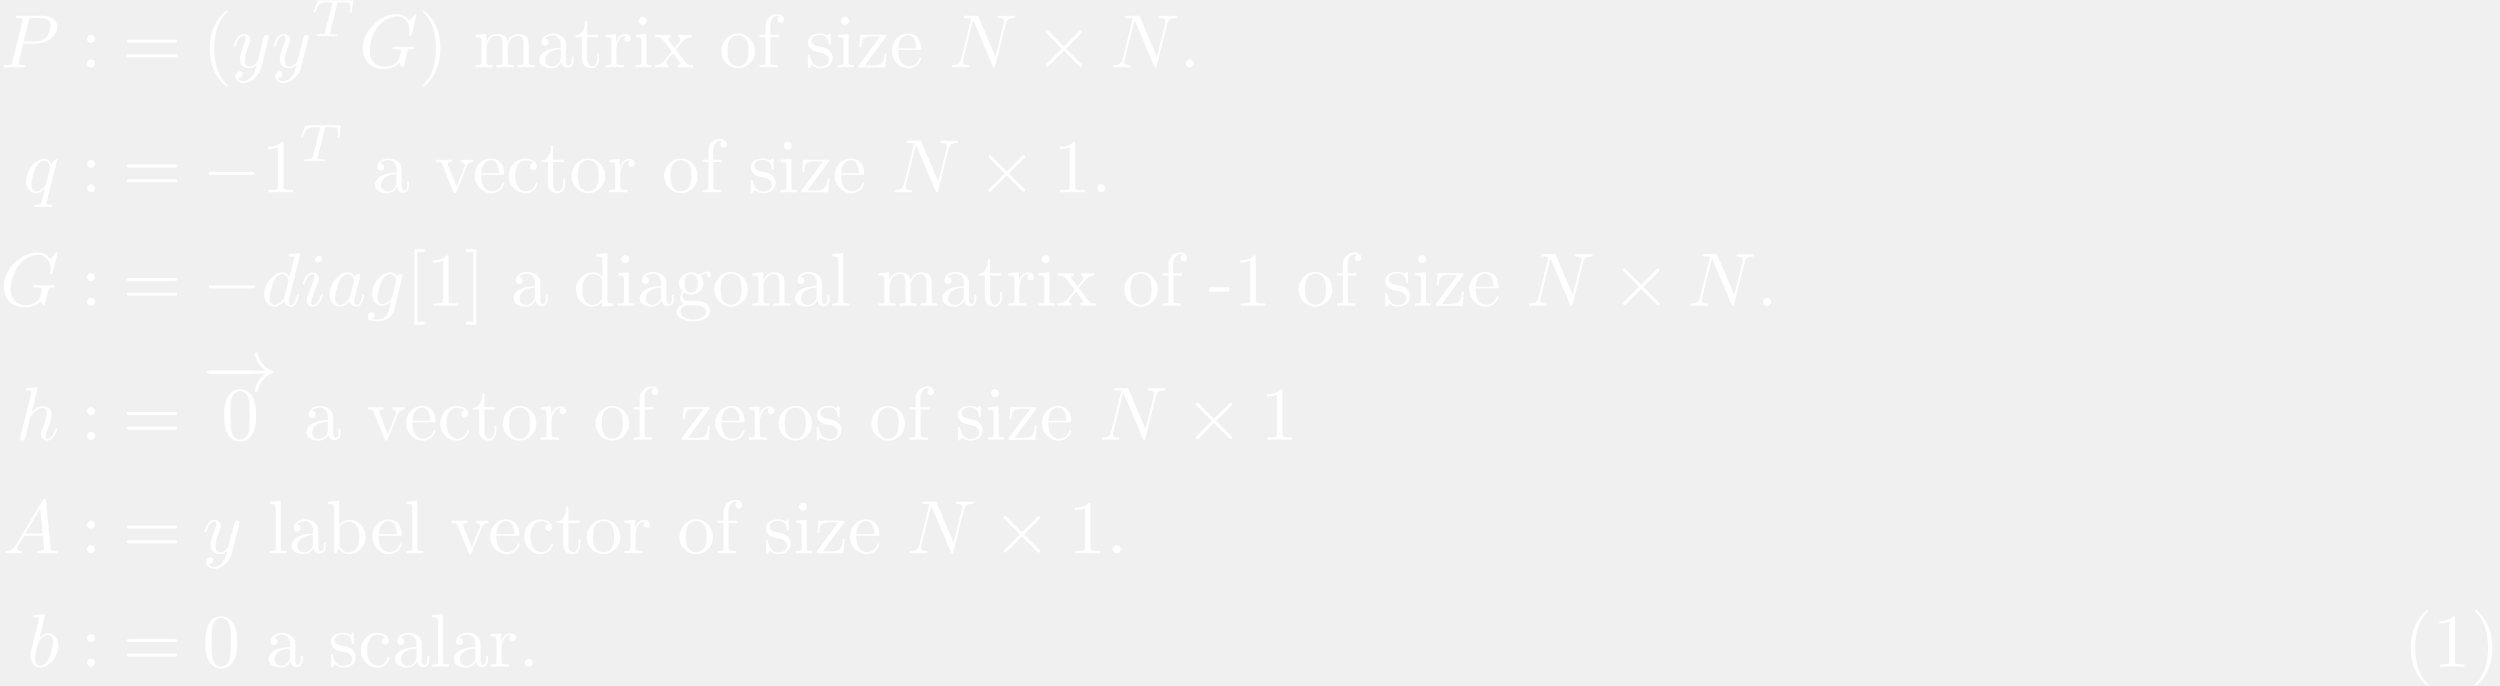
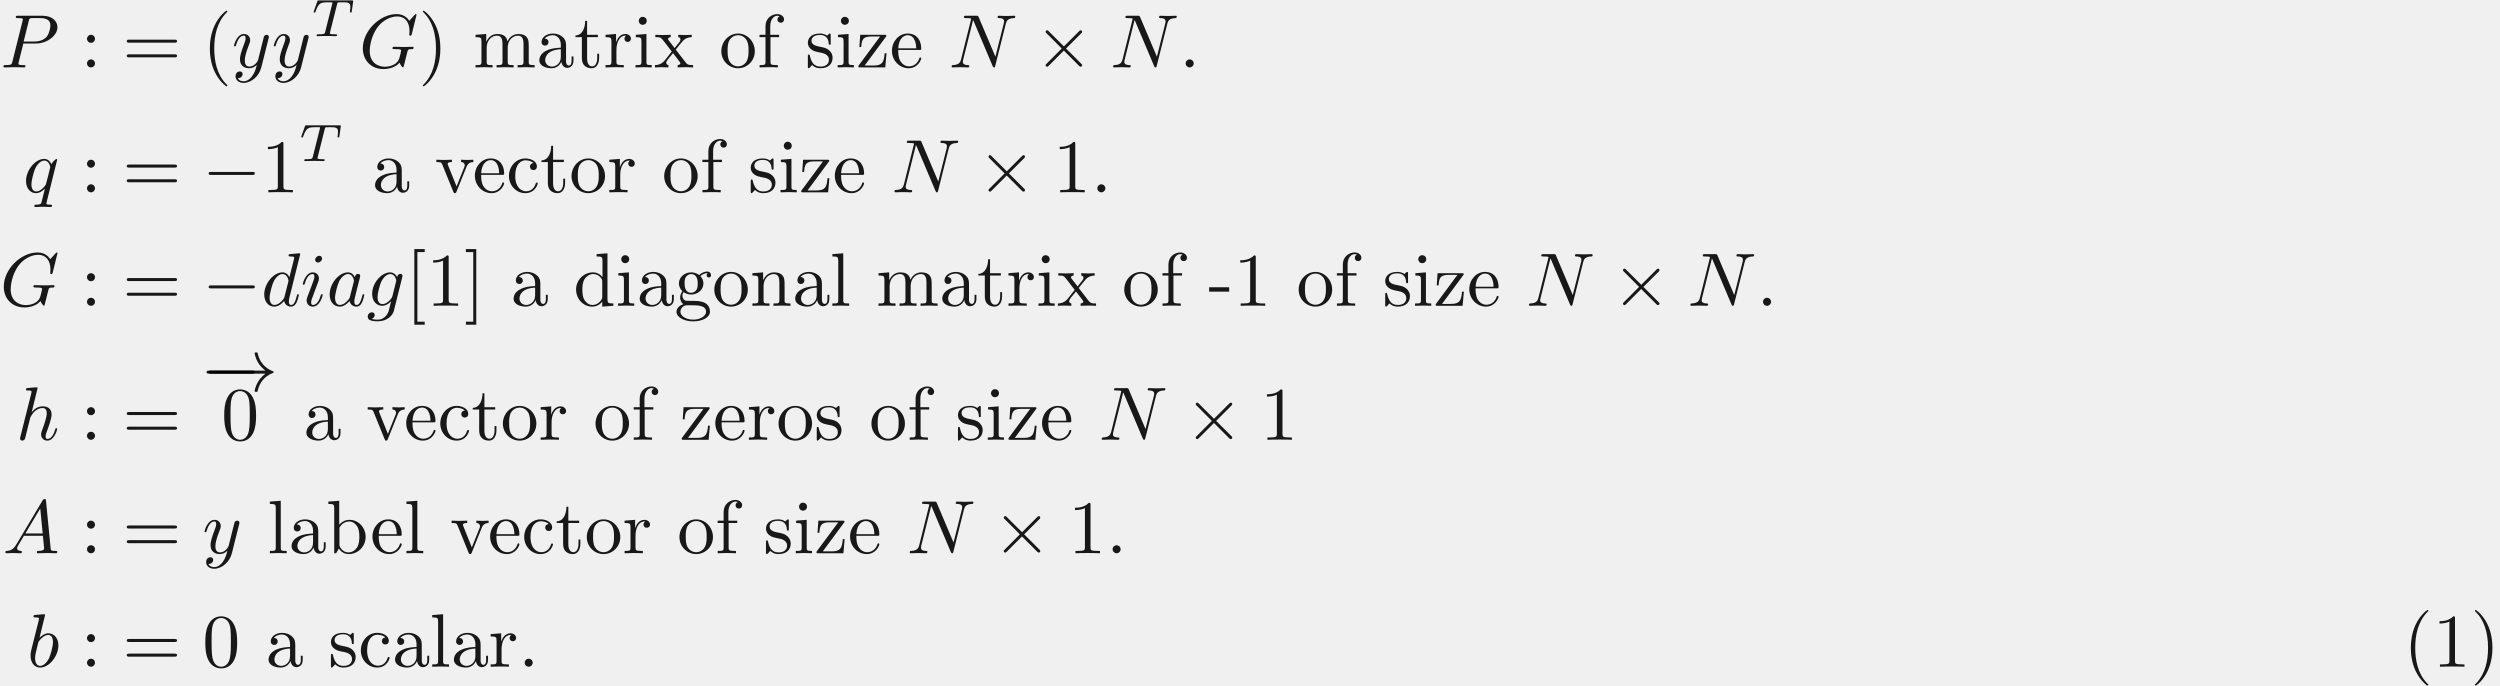
<svg xmlns="http://www.w3.org/2000/svg" xmlns:ns1="http://github.com/leegao/readme2tex/" xmlns:xlink="http://www.w3.org/1999/xlink" height="90.299pt" ns1:offset="0" version="1.1" viewBox="23.152 -48.999 329.256 90.299" width="329.256pt">
  <defs>
    <path d="M3.389 -4.219C3.438 -4.421 3.452 -4.442 3.605 -4.456C3.64 -4.463 3.884 -4.463 4.024 -4.463C4.449 -4.463 4.631 -4.463 4.805 -4.407C5.119 -4.31 5.133 -4.108 5.133 -3.857C5.133 -3.745 5.133 -3.654 5.084 -3.292L5.07 -3.215C5.07 -3.145 5.119 -3.11 5.189 -3.11C5.293 -3.11 5.307 -3.173 5.321 -3.285L5.509 -4.617C5.509 -4.714 5.426 -4.714 5.3 -4.714H1.011C0.837 -4.714 0.823 -4.714 0.774 -4.568L0.335 -3.333C0.328 -3.306 0.3 -3.243 0.3 -3.208C0.3 -3.18 0.314 -3.11 0.418 -3.11C0.509 -3.11 0.523 -3.145 0.565 -3.278C0.969 -4.394 1.2 -4.463 2.26 -4.463H2.552C2.762 -4.463 2.769 -4.456 2.769 -4.394C2.769 -4.387 2.769 -4.352 2.741 -4.247L1.82 -0.579C1.757 -0.321 1.736 -0.251 1.004 -0.251C0.753 -0.251 0.69 -0.251 0.69 -0.098C0.69 -0.077 0.704 0 0.809 0C1.004 0 1.213 -0.021 1.409 -0.021S1.813 -0.028 2.008 -0.028S2.441 -0.028 2.636 -0.021C2.824 -0.014 3.034 0 3.222 0C3.278 0 3.382 0 3.382 -0.153C3.382 -0.251 3.313 -0.251 3.096 -0.251C2.964 -0.251 2.824 -0.258 2.692 -0.265C2.455 -0.286 2.441 -0.314 2.441 -0.398C2.441 -0.446 2.441 -0.46 2.469 -0.558L3.389 -4.219Z" id="g2-84" />
    <path d="M1.913 -0.528C1.913 -0.817 1.674 -1.056 1.385 -1.056S0.857 -0.817 0.857 -0.528S1.096 0 1.385 0S1.913 -0.239 1.913 -0.528Z" id="g1-58" />
    <path d="M1.783 -1.146C1.385 -0.478 0.996 -0.339 0.558 -0.309C0.438 -0.299 0.349 -0.299 0.349 -0.11C0.349 -0.05 0.399 0 0.478 0C0.747 0 1.056 -0.03 1.335 -0.03C1.664 -0.03 2.012 0 2.331 0C2.391 0 2.521 0 2.521 -0.189C2.521 -0.299 2.431 -0.309 2.361 -0.309C2.132 -0.329 1.893 -0.408 1.893 -0.658C1.893 -0.777 1.953 -0.887 2.032 -1.026L2.79 -2.301H5.29C5.31 -2.092 5.45 -0.737 5.45 -0.638C5.45 -0.339 4.932 -0.309 4.732 -0.309C4.593 -0.309 4.493 -0.309 4.493 -0.11C4.493 0 4.613 0 4.633 0C5.041 0 5.469 -0.03 5.878 -0.03C6.127 -0.03 6.755 0 7.004 0C7.064 0 7.183 0 7.183 -0.199C7.183 -0.309 7.083 -0.309 6.954 -0.309C6.336 -0.309 6.336 -0.379 6.306 -0.667L5.699 -6.894C5.679 -7.093 5.679 -7.133 5.509 -7.133C5.35 -7.133 5.31 -7.064 5.25 -6.964L1.783 -1.146ZM2.979 -2.61L4.941 -5.898L5.26 -2.61H2.979Z" id="g1-65" />
    <path d="M7.572 -6.924C7.572 -6.954 7.552 -7.024 7.462 -7.024C7.432 -7.024 7.422 -7.014 7.313 -6.904L6.615 -6.137C6.526 -6.276 6.067 -7.024 4.961 -7.024C2.74 -7.024 0.498 -4.822 0.498 -2.511C0.498 -0.927 1.604 0.219 3.218 0.219C3.656 0.219 4.105 0.13 4.463 -0.02C4.961 -0.219 5.151 -0.428 5.33 -0.628C5.42 -0.379 5.679 -0.01 5.778 -0.01C5.828 -0.01 5.848 -0.04 5.848 -0.05C5.868 -0.07 5.968 -0.448 6.017 -0.658L6.207 -1.425C6.247 -1.594 6.296 -1.763 6.336 -1.933C6.446 -2.381 6.456 -2.401 7.024 -2.411C7.073 -2.411 7.183 -2.421 7.183 -2.61C7.183 -2.68 7.133 -2.72 7.054 -2.72C6.824 -2.72 6.237 -2.69 6.007 -2.69C5.699 -2.69 4.922 -2.72 4.613 -2.72C4.523 -2.72 4.403 -2.72 4.403 -2.521C4.403 -2.411 4.483 -2.411 4.702 -2.411C4.712 -2.411 5.001 -2.411 5.23 -2.391C5.489 -2.361 5.539 -2.331 5.539 -2.202C5.539 -2.112 5.43 -1.664 5.33 -1.295C5.051 -0.199 3.756 -0.09 3.407 -0.09C2.451 -0.09 1.405 -0.658 1.405 -2.182C1.405 -2.491 1.504 -4.134 2.55 -5.43C3.088 -6.107 4.055 -6.715 5.041 -6.715C6.057 -6.715 6.645 -5.948 6.645 -4.792C6.645 -4.394 6.615 -4.384 6.615 -4.284S6.725 -4.184 6.765 -4.184C6.894 -4.184 6.894 -4.204 6.944 -4.384L7.572 -6.924Z" id="g1-71" />
    <path d="M7.532 -5.758C7.631 -6.157 7.811 -6.466 8.608 -6.496C8.658 -6.496 8.777 -6.506 8.777 -6.695C8.777 -6.705 8.777 -6.804 8.648 -6.804C8.319 -6.804 7.97 -6.775 7.641 -6.775C7.303 -6.775 6.954 -6.804 6.625 -6.804C6.565 -6.804 6.446 -6.804 6.446 -6.605C6.446 -6.496 6.545 -6.496 6.625 -6.496C7.193 -6.486 7.303 -6.276 7.303 -6.057C7.303 -6.027 7.283 -5.878 7.273 -5.848L6.157 -1.415L3.955 -6.615C3.875 -6.795 3.866 -6.804 3.636 -6.804H2.301C2.102 -6.804 2.012 -6.804 2.012 -6.605C2.012 -6.496 2.102 -6.496 2.291 -6.496C2.341 -6.496 2.969 -6.496 2.969 -6.406L1.634 -1.056C1.534 -0.658 1.365 -0.339 0.558 -0.309C0.498 -0.309 0.389 -0.299 0.389 -0.11C0.389 -0.04 0.438 0 0.518 0C0.837 0 1.186 -0.03 1.514 -0.03C1.853 -0.03 2.212 0 2.54 0C2.59 0 2.72 0 2.72 -0.199C2.72 -0.299 2.63 -0.309 2.521 -0.309C1.943 -0.329 1.863 -0.548 1.863 -0.747C1.863 -0.817 1.873 -0.867 1.903 -0.976L3.218 -6.237C3.258 -6.177 3.258 -6.157 3.308 -6.057L5.788 -0.189C5.858 -0.02 5.888 0 5.978 0C6.087 0 6.087 -0.03 6.137 -0.209L7.532 -5.758Z" id="g1-78" />
    <path d="M3.019 -3.148H4.712C6.127 -3.148 7.512 -4.184 7.512 -5.3C7.512 -6.067 6.854 -6.804 5.549 -6.804H2.321C2.132 -6.804 2.022 -6.804 2.022 -6.615C2.022 -6.496 2.112 -6.496 2.311 -6.496C2.441 -6.496 2.62 -6.486 2.74 -6.476C2.899 -6.456 2.959 -6.426 2.959 -6.316C2.959 -6.276 2.949 -6.247 2.919 -6.127L1.584 -0.777C1.484 -0.389 1.465 -0.309 0.677 -0.309C0.508 -0.309 0.399 -0.309 0.399 -0.12C0.399 0 0.518 0 0.548 0C0.827 0 1.534 -0.03 1.813 -0.03C2.022 -0.03 2.242 -0.02 2.451 -0.02C2.67 -0.02 2.889 0 3.098 0C3.168 0 3.298 0 3.298 -0.199C3.298 -0.309 3.208 -0.309 3.019 -0.309C2.65 -0.309 2.371 -0.309 2.371 -0.488C2.371 -0.548 2.391 -0.598 2.401 -0.658L3.019 -3.148ZM3.736 -6.117C3.826 -6.466 3.846 -6.496 4.274 -6.496H5.23C6.057 -6.496 6.585 -6.227 6.585 -5.539C6.585 -5.151 6.386 -4.294 5.998 -3.935C5.499 -3.487 4.902 -3.407 4.463 -3.407H3.059L3.736 -6.117Z" id="g1-80" />
    <path d="M3.716 -3.766C3.537 -4.134 3.248 -4.403 2.8 -4.403C1.634 -4.403 0.399 -2.939 0.399 -1.484C0.399 -0.548 0.946 0.11 1.724 0.11C1.923 0.11 2.421 0.07 3.019 -0.638C3.098 -0.219 3.447 0.11 3.925 0.11C4.274 0.11 4.503 -0.12 4.663 -0.438C4.832 -0.797 4.961 -1.405 4.961 -1.425C4.961 -1.524 4.872 -1.524 4.842 -1.524C4.742 -1.524 4.732 -1.484 4.702 -1.345C4.533 -0.697 4.354 -0.11 3.945 -0.11C3.676 -0.11 3.646 -0.369 3.646 -0.568C3.646 -0.787 3.666 -0.867 3.776 -1.305C3.885 -1.724 3.905 -1.823 3.995 -2.202L4.354 -3.597C4.423 -3.875 4.423 -3.895 4.423 -3.935C4.423 -4.105 4.304 -4.204 4.134 -4.204C3.895 -4.204 3.746 -3.985 3.716 -3.766ZM3.068 -1.186C3.019 -1.006 3.019 -0.986 2.869 -0.817C2.431 -0.269 2.022 -0.11 1.743 -0.11C1.245 -0.11 1.106 -0.658 1.106 -1.046C1.106 -1.544 1.425 -2.77 1.654 -3.228C1.963 -3.816 2.411 -4.184 2.809 -4.184C3.457 -4.184 3.597 -3.367 3.597 -3.308S3.577 -3.188 3.567 -3.138L3.068 -1.186Z" id="g1-97" />
    <path d="M2.381 -6.804C2.381 -6.814 2.381 -6.914 2.252 -6.914C2.022 -6.914 1.295 -6.834 1.036 -6.814C0.956 -6.804 0.847 -6.795 0.847 -6.615C0.847 -6.496 0.936 -6.496 1.086 -6.496C1.564 -6.496 1.584 -6.426 1.584 -6.326C1.584 -6.257 1.494 -5.918 1.445 -5.709L0.628 -2.461C0.508 -1.963 0.468 -1.803 0.468 -1.455C0.468 -0.508 0.996 0.11 1.733 0.11C2.909 0.11 4.134 -1.375 4.134 -2.809C4.134 -3.716 3.606 -4.403 2.809 -4.403C2.351 -4.403 1.943 -4.115 1.644 -3.806L2.381 -6.804ZM1.445 -3.039C1.504 -3.258 1.504 -3.278 1.594 -3.387C2.082 -4.035 2.531 -4.184 2.79 -4.184C3.148 -4.184 3.417 -3.885 3.417 -3.248C3.417 -2.66 3.088 -1.514 2.909 -1.136C2.58 -0.468 2.122 -0.11 1.733 -0.11C1.395 -0.11 1.066 -0.379 1.066 -1.116C1.066 -1.305 1.066 -1.494 1.225 -2.122L1.445 -3.039Z" id="g1-98" />
    <path d="M5.141 -6.804C5.141 -6.814 5.141 -6.914 5.011 -6.914C4.862 -6.914 3.915 -6.824 3.746 -6.804C3.666 -6.795 3.606 -6.745 3.606 -6.615C3.606 -6.496 3.696 -6.496 3.846 -6.496C4.324 -6.496 4.344 -6.426 4.344 -6.326L4.314 -6.127L3.716 -3.766C3.537 -4.134 3.248 -4.403 2.8 -4.403C1.634 -4.403 0.399 -2.939 0.399 -1.484C0.399 -0.548 0.946 0.11 1.724 0.11C1.923 0.11 2.421 0.07 3.019 -0.638C3.098 -0.219 3.447 0.11 3.925 0.11C4.274 0.11 4.503 -0.12 4.663 -0.438C4.832 -0.797 4.961 -1.405 4.961 -1.425C4.961 -1.524 4.872 -1.524 4.842 -1.524C4.742 -1.524 4.732 -1.484 4.702 -1.345C4.533 -0.697 4.354 -0.11 3.945 -0.11C3.676 -0.11 3.646 -0.369 3.646 -0.568C3.646 -0.807 3.666 -0.877 3.706 -1.046L5.141 -6.804ZM3.068 -1.186C3.019 -1.006 3.019 -0.986 2.869 -0.817C2.431 -0.269 2.022 -0.11 1.743 -0.11C1.245 -0.11 1.106 -0.658 1.106 -1.046C1.106 -1.544 1.425 -2.77 1.654 -3.228C1.963 -3.816 2.411 -4.184 2.809 -4.184C3.457 -4.184 3.597 -3.367 3.597 -3.308S3.577 -3.188 3.567 -3.138L3.068 -1.186Z" id="g1-100" />
    <path d="M4.692 -3.756C4.702 -3.816 4.722 -3.866 4.722 -3.935C4.722 -4.105 4.603 -4.204 4.433 -4.204C4.334 -4.204 4.065 -4.134 4.025 -3.776C3.846 -4.144 3.497 -4.403 3.098 -4.403C1.963 -4.403 0.727 -3.009 0.727 -1.574C0.727 -0.588 1.335 0 2.052 0C2.64 0 3.108 -0.468 3.208 -0.578L3.218 -0.568C3.009 0.319 2.889 0.727 2.889 0.747C2.849 0.837 2.511 1.823 1.455 1.823C1.265 1.823 0.936 1.813 0.658 1.724C0.956 1.634 1.066 1.375 1.066 1.205C1.066 1.046 0.956 0.857 0.687 0.857C0.468 0.857 0.149 1.036 0.149 1.435C0.149 1.843 0.518 2.042 1.474 2.042C2.72 2.042 3.437 1.265 3.587 0.667L4.692 -3.756ZM3.397 -1.275C3.337 -1.016 3.108 -0.767 2.889 -0.578C2.68 -0.399 2.371 -0.219 2.082 -0.219C1.584 -0.219 1.435 -0.737 1.435 -1.136C1.435 -1.614 1.724 -2.79 1.993 -3.298C2.262 -3.786 2.69 -4.184 3.108 -4.184C3.766 -4.184 3.905 -3.377 3.905 -3.328S3.885 -3.218 3.875 -3.178L3.397 -1.275Z" id="g1-103" />
    <path d="M2.859 -6.804C2.859 -6.814 2.859 -6.914 2.73 -6.914C2.501 -6.914 1.773 -6.834 1.514 -6.814C1.435 -6.804 1.325 -6.795 1.325 -6.615C1.325 -6.496 1.415 -6.496 1.564 -6.496C2.042 -6.496 2.062 -6.426 2.062 -6.326L2.032 -6.127L0.588 -0.389C0.548 -0.249 0.548 -0.229 0.548 -0.169C0.548 0.06 0.747 0.11 0.837 0.11C0.996 0.11 1.156 -0.01 1.205 -0.149L1.395 -0.907L1.614 -1.803C1.674 -2.022 1.733 -2.242 1.783 -2.471C1.803 -2.531 1.883 -2.859 1.893 -2.919C1.923 -3.009 2.232 -3.567 2.57 -3.836C2.79 -3.995 3.098 -4.184 3.527 -4.184S4.065 -3.846 4.065 -3.487C4.065 -2.949 3.686 -1.863 3.447 -1.255C3.367 -1.026 3.318 -0.907 3.318 -0.707C3.318 -0.239 3.666 0.11 4.134 0.11C5.071 0.11 5.44 -1.345 5.44 -1.425C5.44 -1.524 5.35 -1.524 5.32 -1.524C5.22 -1.524 5.22 -1.494 5.171 -1.345C5.021 -0.817 4.702 -0.11 4.154 -0.11C3.985 -0.11 3.915 -0.209 3.915 -0.438C3.915 -0.687 4.005 -0.927 4.095 -1.146C4.254 -1.574 4.702 -2.76 4.702 -3.337C4.702 -3.985 4.304 -4.403 3.557 -4.403C2.929 -4.403 2.451 -4.095 2.082 -3.636L2.859 -6.804Z" id="g1-104" />
    <path d="M2.829 -6.227C2.829 -6.426 2.69 -6.585 2.461 -6.585C2.192 -6.585 1.923 -6.326 1.923 -6.057C1.923 -5.868 2.062 -5.699 2.301 -5.699C2.531 -5.699 2.829 -5.928 2.829 -6.227ZM2.072 -2.481C2.192 -2.77 2.192 -2.79 2.291 -3.059C2.371 -3.258 2.421 -3.397 2.421 -3.587C2.421 -4.035 2.102 -4.403 1.604 -4.403C0.667 -4.403 0.289 -2.959 0.289 -2.869C0.289 -2.77 0.389 -2.77 0.408 -2.77C0.508 -2.77 0.518 -2.79 0.568 -2.949C0.837 -3.885 1.235 -4.184 1.574 -4.184C1.654 -4.184 1.823 -4.184 1.823 -3.866C1.823 -3.656 1.753 -3.447 1.714 -3.347C1.634 -3.088 1.186 -1.933 1.026 -1.504C0.927 -1.245 0.797 -0.917 0.797 -0.707C0.797 -0.239 1.136 0.11 1.614 0.11C2.55 0.11 2.919 -1.335 2.919 -1.425C2.919 -1.524 2.829 -1.524 2.8 -1.524C2.7 -1.524 2.7 -1.494 2.65 -1.345C2.471 -0.717 2.142 -0.11 1.634 -0.11C1.465 -0.11 1.395 -0.209 1.395 -0.438C1.395 -0.687 1.455 -0.827 1.684 -1.435L2.072 -2.481Z" id="g1-105" />
    <path d="M4.503 -4.294C4.503 -4.334 4.473 -4.394 4.403 -4.394C4.294 -4.394 3.895 -3.995 3.726 -3.706C3.507 -4.244 3.118 -4.403 2.8 -4.403C1.624 -4.403 0.399 -2.929 0.399 -1.484C0.399 -0.508 0.986 0.11 1.714 0.11C2.142 0.11 2.531 -0.13 2.889 -0.488C2.8 -0.139 2.471 1.205 2.441 1.295C2.361 1.574 2.281 1.614 1.724 1.624C1.594 1.624 1.494 1.624 1.494 1.823C1.494 1.833 1.494 1.933 1.624 1.933C1.943 1.933 2.291 1.903 2.62 1.903C2.959 1.903 3.318 1.933 3.646 1.933C3.696 1.933 3.826 1.933 3.826 1.733C3.826 1.624 3.726 1.624 3.567 1.624C3.088 1.624 3.088 1.554 3.088 1.465C3.088 1.395 3.108 1.335 3.128 1.245L4.503 -4.294ZM1.743 -0.11C1.146 -0.11 1.106 -0.877 1.106 -1.046C1.106 -1.524 1.395 -2.61 1.564 -3.029C1.873 -3.766 2.391 -4.184 2.8 -4.184C3.447 -4.184 3.587 -3.377 3.587 -3.308C3.587 -3.248 3.039 -1.066 3.009 -1.026C2.859 -0.747 2.301 -0.11 1.743 -0.11Z" id="g1-113" />
    <path d="M4.842 -3.796C4.882 -3.935 4.882 -3.955 4.882 -4.025C4.882 -4.204 4.742 -4.294 4.593 -4.294C4.493 -4.294 4.334 -4.234 4.244 -4.085C4.224 -4.035 4.144 -3.726 4.105 -3.547C4.035 -3.288 3.965 -3.019 3.905 -2.75L3.457 -0.956C3.417 -0.807 2.989 -0.11 2.331 -0.11C1.823 -0.11 1.714 -0.548 1.714 -0.917C1.714 -1.375 1.883 -1.993 2.222 -2.869C2.381 -3.278 2.421 -3.387 2.421 -3.587C2.421 -4.035 2.102 -4.403 1.604 -4.403C0.658 -4.403 0.289 -2.959 0.289 -2.869C0.289 -2.77 0.389 -2.77 0.408 -2.77C0.508 -2.77 0.518 -2.79 0.568 -2.949C0.837 -3.885 1.235 -4.184 1.574 -4.184C1.654 -4.184 1.823 -4.184 1.823 -3.866C1.823 -3.616 1.724 -3.357 1.654 -3.168C1.255 -2.112 1.076 -1.544 1.076 -1.076C1.076 -0.189 1.704 0.11 2.291 0.11C2.68 0.11 3.019 -0.06 3.298 -0.339C3.168 0.179 3.049 0.667 2.65 1.196C2.391 1.534 2.012 1.823 1.554 1.823C1.415 1.823 0.966 1.793 0.797 1.405C0.956 1.405 1.086 1.405 1.225 1.285C1.325 1.196 1.425 1.066 1.425 0.877C1.425 0.568 1.156 0.528 1.056 0.528C0.827 0.528 0.498 0.687 0.498 1.176C0.498 1.674 0.936 2.042 1.554 2.042C2.58 2.042 3.606 1.136 3.885 0.01L4.842 -3.796Z" id="g1-121" />
    <path d="M3.298 2.391C3.298 2.361 3.298 2.341 3.128 2.172C1.883 0.917 1.564 -0.966 1.564 -2.491C1.564 -4.224 1.943 -5.958 3.168 -7.203C3.298 -7.323 3.298 -7.342 3.298 -7.372C3.298 -7.442 3.258 -7.472 3.198 -7.472C3.098 -7.472 2.202 -6.795 1.614 -5.529C1.106 -4.433 0.986 -3.328 0.986 -2.491C0.986 -1.714 1.096 -0.508 1.644 0.618C2.242 1.843 3.098 2.491 3.198 2.491C3.258 2.491 3.298 2.461 3.298 2.391Z" id="g3-40" />
    <path d="M2.879 -2.491C2.879 -3.268 2.77 -4.473 2.222 -5.599C1.624 -6.824 0.767 -7.472 0.667 -7.472C0.608 -7.472 0.568 -7.432 0.568 -7.372C0.568 -7.342 0.568 -7.323 0.757 -7.143C1.733 -6.157 2.301 -4.573 2.301 -2.491C2.301 -0.787 1.933 0.966 0.697 2.222C0.568 2.341 0.568 2.361 0.568 2.391C0.568 2.451 0.608 2.491 0.667 2.491C0.767 2.491 1.664 1.813 2.252 0.548C2.76 -0.548 2.879 -1.654 2.879 -2.491Z" id="g3-41" />
    <path d="M2.75 -1.863V-2.441H0.11V-1.863H2.75Z" id="g3-45" />
    <path d="M1.913 -0.528C1.913 -0.817 1.674 -1.056 1.385 -1.056S0.857 -0.817 0.857 -0.528S1.096 0 1.385 0S1.913 -0.239 1.913 -0.528Z" id="g3-46" />
    <path d="M4.583 -3.188C4.583 -3.985 4.533 -4.782 4.184 -5.519C3.726 -6.476 2.909 -6.635 2.491 -6.635C1.893 -6.635 1.166 -6.376 0.757 -5.45C0.438 -4.762 0.389 -3.985 0.389 -3.188C0.389 -2.441 0.428 -1.544 0.837 -0.787C1.265 0.02 1.993 0.219 2.481 0.219C3.019 0.219 3.776 0.01 4.214 -0.936C4.533 -1.624 4.583 -2.401 4.583 -3.188ZM2.481 0C2.092 0 1.504 -0.249 1.325 -1.205C1.215 -1.803 1.215 -2.72 1.215 -3.308C1.215 -3.945 1.215 -4.603 1.295 -5.141C1.484 -6.326 2.232 -6.416 2.481 -6.416C2.809 -6.416 3.467 -6.237 3.656 -5.25C3.756 -4.692 3.756 -3.935 3.756 -3.308C3.756 -2.56 3.756 -1.883 3.646 -1.245C3.497 -0.299 2.929 0 2.481 0Z" id="g3-48" />
    <path d="M2.929 -6.376C2.929 -6.615 2.929 -6.635 2.7 -6.635C2.082 -5.998 1.205 -5.998 0.887 -5.998V-5.689C1.086 -5.689 1.674 -5.689 2.192 -5.948V-0.787C2.192 -0.428 2.162 -0.309 1.265 -0.309H0.946V0C1.295 -0.03 2.162 -0.03 2.56 -0.03S3.826 -0.03 4.174 0V-0.309H3.856C2.959 -0.309 2.929 -0.418 2.929 -0.787V-6.376Z" id="g3-49" />
    <path d="M1.913 -3.766C1.913 -4.055 1.674 -4.294 1.385 -4.294S0.857 -4.055 0.857 -3.766S1.096 -3.238 1.385 -3.238S1.913 -3.477 1.913 -3.766ZM1.913 -0.528C1.913 -0.817 1.674 -1.056 1.385 -1.056S0.857 -0.817 0.857 -0.528S1.096 0 1.385 0S1.913 -0.239 1.913 -0.528Z" id="g3-58" />
    <path d="M6.844 -3.258C6.994 -3.258 7.183 -3.258 7.183 -3.457S6.994 -3.656 6.854 -3.656H0.887C0.747 -3.656 0.558 -3.656 0.558 -3.457S0.747 -3.258 0.897 -3.258H6.844ZM6.854 -1.325C6.994 -1.325 7.183 -1.325 7.183 -1.524S6.994 -1.724 6.844 -1.724H0.897C0.747 -1.724 0.558 -1.724 0.558 -1.524S0.747 -1.325 0.887 -1.325H6.854Z" id="g3-61" />
    <path d="M2.54 2.491V2.092H1.574V-7.073H2.54V-7.472H1.176V2.491H2.54Z" id="g3-91" />
    <path d="M1.584 -7.472H0.219V-7.073H1.186V2.092H0.219V2.491H1.584V-7.472Z" id="g3-93" />
    <path d="M3.318 -0.757C3.357 -0.359 3.626 0.06 4.095 0.06C4.304 0.06 4.912 -0.08 4.912 -0.887V-1.445H4.663V-0.887C4.663 -0.309 4.413 -0.249 4.304 -0.249C3.975 -0.249 3.935 -0.697 3.935 -0.747V-2.74C3.935 -3.158 3.935 -3.547 3.577 -3.915C3.188 -4.304 2.69 -4.463 2.212 -4.463C1.395 -4.463 0.707 -3.995 0.707 -3.337C0.707 -3.039 0.907 -2.869 1.166 -2.869C1.445 -2.869 1.624 -3.068 1.624 -3.328C1.624 -3.447 1.574 -3.776 1.116 -3.786C1.385 -4.134 1.873 -4.244 2.192 -4.244C2.68 -4.244 3.248 -3.856 3.248 -2.969V-2.6C2.74 -2.57 2.042 -2.54 1.415 -2.242C0.667 -1.903 0.418 -1.385 0.418 -0.946C0.418 -0.139 1.385 0.11 2.012 0.11C2.67 0.11 3.128 -0.289 3.318 -0.757ZM3.248 -2.391V-1.395C3.248 -0.448 2.531 -0.11 2.082 -0.11C1.594 -0.11 1.186 -0.458 1.186 -0.956C1.186 -1.504 1.604 -2.331 3.248 -2.391Z" id="g3-97" />
    <path d="M1.714 -3.756V-6.914L0.279 -6.804V-6.496C0.976 -6.496 1.056 -6.426 1.056 -5.938V0H1.305C1.315 -0.01 1.395 -0.149 1.664 -0.618C1.813 -0.389 2.232 0.11 2.969 0.11C4.154 0.11 5.191 -0.867 5.191 -2.152C5.191 -3.417 4.214 -4.403 3.078 -4.403C2.301 -4.403 1.873 -3.935 1.714 -3.756ZM1.743 -1.136V-3.188C1.743 -3.377 1.743 -3.387 1.853 -3.547C2.242 -4.105 2.79 -4.184 3.029 -4.184C3.477 -4.184 3.836 -3.925 4.075 -3.547C4.334 -3.138 4.364 -2.57 4.364 -2.162C4.364 -1.793 4.344 -1.196 4.055 -0.747C3.846 -0.438 3.467 -0.11 2.929 -0.11C2.481 -0.11 2.122 -0.349 1.883 -0.717C1.743 -0.927 1.743 -0.956 1.743 -1.136Z" id="g3-98" />
    <path d="M1.166 -2.172C1.166 -3.796 1.983 -4.214 2.511 -4.214C2.6 -4.214 3.228 -4.204 3.577 -3.846C3.168 -3.816 3.108 -3.517 3.108 -3.387C3.108 -3.128 3.288 -2.929 3.567 -2.929C3.826 -2.929 4.025 -3.098 4.025 -3.397C4.025 -4.075 3.268 -4.463 2.501 -4.463C1.255 -4.463 0.339 -3.387 0.339 -2.152C0.339 -0.877 1.325 0.11 2.481 0.11C3.816 0.11 4.134 -1.086 4.134 -1.186S4.035 -1.285 4.005 -1.285C3.915 -1.285 3.895 -1.245 3.875 -1.186C3.587 -0.259 2.939 -0.139 2.57 -0.139C2.042 -0.139 1.166 -0.568 1.166 -2.172Z" id="g3-99" />
    <path d="M3.786 -0.548V0.11L5.25 0V-0.309C4.553 -0.309 4.473 -0.379 4.473 -0.867V-6.914L3.039 -6.804V-6.496C3.736 -6.496 3.816 -6.426 3.816 -5.938V-3.786C3.527 -4.144 3.098 -4.403 2.56 -4.403C1.385 -4.403 0.339 -3.427 0.339 -2.142C0.339 -0.877 1.315 0.11 2.451 0.11C3.088 0.11 3.537 -0.229 3.786 -0.548ZM3.786 -3.218V-1.176C3.786 -0.996 3.786 -0.976 3.676 -0.807C3.377 -0.329 2.929 -0.11 2.501 -0.11C2.052 -0.11 1.694 -0.369 1.455 -0.747C1.196 -1.156 1.166 -1.724 1.166 -2.132C1.166 -2.501 1.186 -3.098 1.474 -3.547C1.684 -3.856 2.062 -4.184 2.6 -4.184C2.949 -4.184 3.367 -4.035 3.676 -3.587C3.786 -3.417 3.786 -3.397 3.786 -3.218Z" id="g3-100" />
    <path d="M1.116 -2.511C1.176 -3.995 2.012 -4.244 2.351 -4.244C3.377 -4.244 3.477 -2.899 3.477 -2.511H1.116ZM1.106 -2.301H3.885C4.105 -2.301 4.134 -2.301 4.134 -2.511C4.134 -3.497 3.597 -4.463 2.351 -4.463C1.196 -4.463 0.279 -3.437 0.279 -2.192C0.279 -0.857 1.325 0.11 2.471 0.11C3.686 0.11 4.134 -0.996 4.134 -1.186C4.134 -1.285 4.055 -1.305 4.005 -1.305C3.915 -1.305 3.895 -1.245 3.875 -1.166C3.527 -0.139 2.63 -0.139 2.531 -0.139C2.032 -0.139 1.634 -0.438 1.405 -0.807C1.106 -1.285 1.106 -1.943 1.106 -2.301Z" id="g3-101" />
    <path d="M1.743 -4.294V-5.45C1.743 -6.326 2.222 -6.804 2.66 -6.804C2.69 -6.804 2.839 -6.804 2.989 -6.735C2.869 -6.695 2.69 -6.565 2.69 -6.316C2.69 -6.087 2.849 -5.888 3.118 -5.888C3.407 -5.888 3.557 -6.087 3.557 -6.326C3.557 -6.695 3.188 -7.024 2.66 -7.024C1.963 -7.024 1.116 -6.496 1.116 -5.44V-4.294H0.329V-3.985H1.116V-0.757C1.116 -0.309 1.006 -0.309 0.339 -0.309V0C0.727 -0.01 1.196 -0.03 1.474 -0.03C1.873 -0.03 2.341 -0.03 2.74 0V-0.309H2.531C1.793 -0.309 1.773 -0.418 1.773 -0.777V-3.985H2.909V-4.294H1.743Z" id="g3-102" />
    <path d="M2.212 -1.714C1.345 -1.714 1.345 -2.71 1.345 -2.939C1.345 -3.208 1.355 -3.527 1.504 -3.776C1.584 -3.895 1.813 -4.174 2.212 -4.174C3.078 -4.174 3.078 -3.178 3.078 -2.949C3.078 -2.68 3.068 -2.361 2.919 -2.112C2.839 -1.993 2.61 -1.714 2.212 -1.714ZM1.056 -1.325C1.056 -1.365 1.056 -1.594 1.225 -1.793C1.614 -1.514 2.022 -1.484 2.212 -1.484C3.138 -1.484 3.826 -2.172 3.826 -2.939C3.826 -3.308 3.666 -3.676 3.417 -3.905C3.776 -4.244 4.134 -4.294 4.314 -4.294C4.334 -4.294 4.384 -4.294 4.413 -4.284C4.304 -4.244 4.254 -4.134 4.254 -4.015C4.254 -3.846 4.384 -3.726 4.543 -3.726C4.643 -3.726 4.832 -3.796 4.832 -4.025C4.832 -4.194 4.712 -4.513 4.324 -4.513C4.125 -4.513 3.686 -4.453 3.268 -4.045C2.849 -4.374 2.431 -4.403 2.212 -4.403C1.285 -4.403 0.598 -3.716 0.598 -2.949C0.598 -2.511 0.817 -2.132 1.066 -1.923C0.936 -1.773 0.757 -1.445 0.757 -1.096C0.757 -0.787 0.887 -0.408 1.196 -0.209C0.598 -0.04 0.279 0.389 0.279 0.787C0.279 1.504 1.265 2.052 2.481 2.052C3.656 2.052 4.692 1.544 4.692 0.767C4.692 0.418 4.553 -0.09 4.045 -0.369C3.517 -0.648 2.939 -0.648 2.331 -0.648C2.082 -0.648 1.654 -0.648 1.584 -0.658C1.265 -0.697 1.056 -1.006 1.056 -1.325ZM2.491 1.823C1.484 1.823 0.797 1.315 0.797 0.787C0.797 0.329 1.176 -0.04 1.614 -0.07H2.202C3.059 -0.07 4.174 -0.07 4.174 0.787C4.174 1.325 3.467 1.823 2.491 1.823Z" id="g3-103" />
    <path d="M1.763 -4.403L0.369 -4.294V-3.985C1.016 -3.985 1.106 -3.925 1.106 -3.437V-0.757C1.106 -0.309 0.996 -0.309 0.329 -0.309V0C0.648 -0.01 1.186 -0.03 1.425 -0.03C1.773 -0.03 2.122 -0.01 2.461 0V-0.309C1.803 -0.309 1.763 -0.359 1.763 -0.747V-4.403ZM1.803 -6.137C1.803 -6.456 1.554 -6.665 1.275 -6.665C0.966 -6.665 0.747 -6.396 0.747 -6.137C0.747 -5.868 0.966 -5.609 1.275 -5.609C1.554 -5.609 1.803 -5.818 1.803 -6.137Z" id="g3-105" />
    <path d="M1.763 -6.914L0.329 -6.804V-6.496C1.026 -6.496 1.106 -6.426 1.106 -5.938V-0.757C1.106 -0.309 0.996 -0.309 0.329 -0.309V0C0.658 -0.01 1.186 -0.03 1.435 -0.03S2.172 -0.01 2.54 0V-0.309C1.873 -0.309 1.763 -0.309 1.763 -0.757V-6.914Z" id="g3-108" />
    <path d="M1.096 -3.427V-0.757C1.096 -0.309 0.986 -0.309 0.319 -0.309V0C0.667 -0.01 1.176 -0.03 1.445 -0.03C1.704 -0.03 2.222 -0.01 2.56 0V-0.309C1.893 -0.309 1.783 -0.309 1.783 -0.757V-2.59C1.783 -3.626 2.491 -4.184 3.128 -4.184C3.756 -4.184 3.866 -3.646 3.866 -3.078V-0.757C3.866 -0.309 3.756 -0.309 3.088 -0.309V0C3.437 -0.01 3.945 -0.03 4.214 -0.03C4.473 -0.03 4.991 -0.01 5.33 0V-0.309C4.663 -0.309 4.553 -0.309 4.553 -0.757V-2.59C4.553 -3.626 5.26 -4.184 5.898 -4.184C6.526 -4.184 6.635 -3.646 6.635 -3.078V-0.757C6.635 -0.309 6.526 -0.309 5.858 -0.309V0C6.207 -0.01 6.715 -0.03 6.984 -0.03C7.243 -0.03 7.761 -0.01 8.1 0V-0.309C7.582 -0.309 7.333 -0.309 7.323 -0.608V-2.511C7.323 -3.367 7.323 -3.676 7.014 -4.035C6.874 -4.204 6.545 -4.403 5.968 -4.403C5.131 -4.403 4.692 -3.806 4.523 -3.427C4.384 -4.294 3.646 -4.403 3.198 -4.403C2.471 -4.403 2.002 -3.975 1.724 -3.357V-4.403L0.319 -4.294V-3.985C1.016 -3.985 1.096 -3.915 1.096 -3.427Z" id="g3-109" />
    <path d="M1.096 -3.427V-0.757C1.096 -0.309 0.986 -0.309 0.319 -0.309V0C0.667 -0.01 1.176 -0.03 1.445 -0.03C1.704 -0.03 2.222 -0.01 2.56 0V-0.309C1.893 -0.309 1.783 -0.309 1.783 -0.757V-2.59C1.783 -3.626 2.491 -4.184 3.128 -4.184C3.756 -4.184 3.866 -3.646 3.866 -3.078V-0.757C3.866 -0.309 3.756 -0.309 3.088 -0.309V0C3.437 -0.01 3.945 -0.03 4.214 -0.03C4.473 -0.03 4.991 -0.01 5.33 0V-0.309C4.812 -0.309 4.563 -0.309 4.553 -0.608V-2.511C4.553 -3.367 4.553 -3.676 4.244 -4.035C4.105 -4.204 3.776 -4.403 3.198 -4.403C2.471 -4.403 2.002 -3.975 1.724 -3.357V-4.403L0.319 -4.294V-3.985C1.016 -3.985 1.096 -3.915 1.096 -3.427Z" id="g3-110" />
    <path d="M4.692 -2.132C4.692 -3.407 3.696 -4.463 2.491 -4.463C1.245 -4.463 0.279 -3.377 0.279 -2.132C0.279 -0.847 1.315 0.11 2.481 0.11C3.686 0.11 4.692 -0.867 4.692 -2.132ZM2.491 -0.139C2.062 -0.139 1.624 -0.349 1.355 -0.807C1.106 -1.245 1.106 -1.853 1.106 -2.212C1.106 -2.6 1.106 -3.138 1.345 -3.577C1.614 -4.035 2.082 -4.244 2.481 -4.244C2.919 -4.244 3.347 -4.025 3.606 -3.597S3.866 -2.59 3.866 -2.212C3.866 -1.853 3.866 -1.315 3.646 -0.877C3.427 -0.428 2.989 -0.139 2.491 -0.139Z" id="g3-111" />
    <path d="M1.664 -3.308V-4.403L0.279 -4.294V-3.985C0.976 -3.985 1.056 -3.915 1.056 -3.427V-0.757C1.056 -0.309 0.946 -0.309 0.279 -0.309V0C0.667 -0.01 1.136 -0.03 1.415 -0.03C1.813 -0.03 2.281 -0.03 2.68 0V-0.309H2.471C1.733 -0.309 1.714 -0.418 1.714 -0.777V-2.311C1.714 -3.298 2.132 -4.184 2.889 -4.184C2.959 -4.184 2.979 -4.184 2.999 -4.174C2.969 -4.164 2.77 -4.045 2.77 -3.786C2.77 -3.507 2.979 -3.357 3.198 -3.357C3.377 -3.357 3.626 -3.477 3.626 -3.796S3.318 -4.403 2.889 -4.403C2.162 -4.403 1.803 -3.736 1.664 -3.308Z" id="g3-114" />
    <path d="M2.072 -1.933C2.291 -1.893 3.108 -1.733 3.108 -1.016C3.108 -0.508 2.76 -0.11 1.983 -0.11C1.146 -0.11 0.787 -0.677 0.598 -1.524C0.568 -1.654 0.558 -1.694 0.458 -1.694C0.329 -1.694 0.329 -1.624 0.329 -1.445V-0.13C0.329 0.04 0.329 0.11 0.438 0.11C0.488 0.11 0.498 0.1 0.687 -0.09C0.707 -0.11 0.707 -0.13 0.887 -0.319C1.325 0.1 1.773 0.11 1.983 0.11C3.128 0.11 3.587 -0.558 3.587 -1.275C3.587 -1.803 3.288 -2.102 3.168 -2.222C2.839 -2.54 2.451 -2.62 2.032 -2.7C1.474 -2.809 0.807 -2.939 0.807 -3.517C0.807 -3.866 1.066 -4.274 1.923 -4.274C3.019 -4.274 3.068 -3.377 3.088 -3.068C3.098 -2.979 3.188 -2.979 3.208 -2.979C3.337 -2.979 3.337 -3.029 3.337 -3.218V-4.224C3.337 -4.394 3.337 -4.463 3.228 -4.463C3.178 -4.463 3.158 -4.463 3.029 -4.344C2.999 -4.304 2.899 -4.214 2.859 -4.184C2.481 -4.463 2.072 -4.463 1.923 -4.463C0.707 -4.463 0.329 -3.796 0.329 -3.238C0.329 -2.889 0.488 -2.61 0.757 -2.391C1.076 -2.132 1.355 -2.072 2.072 -1.933Z" id="g3-115" />
    <path d="M1.724 -3.985H3.148V-4.294H1.724V-6.127H1.474C1.465 -5.31 1.166 -4.244 0.189 -4.204V-3.985H1.036V-1.235C1.036 -0.01 1.963 0.11 2.321 0.11C3.029 0.11 3.308 -0.598 3.308 -1.235V-1.803H3.059V-1.255C3.059 -0.518 2.76 -0.139 2.391 -0.139C1.724 -0.139 1.724 -1.046 1.724 -1.215V-3.985Z" id="g3-116" />
    <path d="M4.144 -3.318C4.234 -3.547 4.403 -3.975 5.061 -3.985V-4.294C4.832 -4.274 4.543 -4.264 4.314 -4.264C4.075 -4.264 3.616 -4.284 3.447 -4.294V-3.985C3.816 -3.975 3.925 -3.746 3.925 -3.557C3.925 -3.467 3.905 -3.427 3.866 -3.318L2.849 -0.777L1.733 -3.557C1.674 -3.686 1.674 -3.706 1.674 -3.726C1.674 -3.985 2.062 -3.985 2.242 -3.985V-4.294C1.943 -4.284 1.385 -4.264 1.156 -4.264C0.887 -4.264 0.488 -4.274 0.189 -4.294V-3.985C0.817 -3.985 0.857 -3.925 0.986 -3.616L2.421 -0.08C2.481 0.06 2.501 0.11 2.63 0.11S2.8 0.02 2.839 -0.08L4.144 -3.318Z" id="g3-118" />
    <path d="M2.859 -2.341C3.158 -2.72 3.537 -3.208 3.776 -3.467C4.085 -3.826 4.493 -3.975 4.961 -3.985V-4.294C4.702 -4.274 4.403 -4.264 4.144 -4.264C3.846 -4.264 3.318 -4.284 3.188 -4.294V-3.985C3.397 -3.965 3.477 -3.836 3.477 -3.676S3.377 -3.387 3.328 -3.328L2.71 -2.55L1.933 -3.557C1.843 -3.656 1.843 -3.676 1.843 -3.736C1.843 -3.885 1.993 -3.975 2.192 -3.985V-4.294C1.933 -4.284 1.275 -4.264 1.116 -4.264C0.907 -4.264 0.438 -4.274 0.169 -4.294V-3.985C0.867 -3.985 0.877 -3.975 1.345 -3.377L2.331 -2.092L1.395 -0.907C0.917 -0.329 0.329 -0.309 0.12 -0.309V0C0.379 -0.02 0.687 -0.03 0.946 -0.03C1.235 -0.03 1.654 -0.01 1.893 0V-0.309C1.674 -0.339 1.604 -0.468 1.604 -0.618C1.604 -0.837 1.893 -1.166 2.501 -1.883L3.258 -0.887C3.337 -0.777 3.467 -0.618 3.467 -0.558C3.467 -0.468 3.377 -0.319 3.108 -0.309V0C3.407 -0.01 3.965 -0.03 4.184 -0.03C4.453 -0.03 4.842 -0.02 5.141 0V-0.309C4.603 -0.309 4.423 -0.329 4.194 -0.618L2.859 -2.341Z" id="g3-120" />
    <path d="M3.885 -3.995C3.975 -4.105 3.975 -4.125 3.975 -4.164C3.975 -4.294 3.895 -4.294 3.716 -4.294H0.528L0.418 -2.69H0.667C0.727 -3.706 0.917 -4.075 2.012 -4.075H3.148L0.369 -0.319C0.279 -0.209 0.279 -0.189 0.279 -0.139C0.279 0 0.349 0 0.538 0H3.826L3.995 -1.863H3.746C3.656 -0.687 3.447 -0.249 2.291 -0.249H1.116L3.885 -3.995Z" id="g3-122" />
    <path d="M6.565 -2.291C6.735 -2.291 6.914 -2.291 6.914 -2.491S6.735 -2.69 6.565 -2.69H1.176C1.006 -2.69 0.827 -2.69 0.827 -2.491S1.006 -2.291 1.176 -2.291H6.565Z" id="g0-0" />
    <path d="M3.875 -2.77L1.883 -4.752C1.763 -4.872 1.743 -4.892 1.664 -4.892C1.564 -4.892 1.465 -4.802 1.465 -4.692C1.465 -4.623 1.484 -4.603 1.594 -4.493L3.587 -2.491L1.594 -0.488C1.484 -0.379 1.465 -0.359 1.465 -0.289C1.465 -0.179 1.564 -0.09 1.664 -0.09C1.743 -0.09 1.763 -0.11 1.883 -0.229L3.866 -2.212L5.928 -0.149C5.948 -0.139 6.017 -0.09 6.077 -0.09C6.197 -0.09 6.276 -0.179 6.276 -0.289C6.276 -0.309 6.276 -0.349 6.247 -0.399C6.237 -0.418 4.653 -1.983 4.154 -2.491L5.978 -4.314C6.027 -4.374 6.177 -4.503 6.227 -4.563C6.237 -4.583 6.276 -4.623 6.276 -4.692C6.276 -4.802 6.197 -4.892 6.077 -4.892C5.998 -4.892 5.958 -4.852 5.848 -4.742L3.875 -2.77Z" id="g0-2" />
    <path d="M8.309 -2.291C7.761 -1.873 7.492 -1.465 7.412 -1.335C6.964 -0.648 6.884 -0.02 6.884 -0.01C6.884 0.11 7.004 0.11 7.083 0.11C7.253 0.11 7.263 0.09 7.303 -0.09C7.532 -1.066 8.12 -1.903 9.245 -2.361C9.365 -2.401 9.395 -2.421 9.395 -2.491S9.335 -2.59 9.315 -2.6C8.877 -2.77 7.671 -3.268 7.293 -4.941C7.263 -5.061 7.253 -5.091 7.083 -5.091C7.004 -5.091 6.884 -5.091 6.884 -4.971C6.884 -4.951 6.974 -4.324 7.392 -3.656C7.592 -3.357 7.88 -3.009 8.309 -2.69H0.907C0.727 -2.69 0.548 -2.69 0.548 -2.491S0.727 -2.291 0.907 -2.291H8.309Z" id="g0-33" />
  </defs>
-   <g fill-opacity="1" id="page1" fill="#FFFFFF">
+   <g fill-opacity="0.9" id="page1">
    <use x="23.205" y="-40.12" xlink:href="#g1-80" />
    <use x="33.752" y="-40.12" xlink:href="#g3-58" />
    <use x="39.287" y="-40.12" xlink:href="#g3-61" />
    <use x="49.803" y="-40.12" xlink:href="#g3-40" />
    <use x="53.678" y="-40.12" xlink:href="#g1-121" />
    <use x="58.92" y="-40.12" xlink:href="#g1-121" />
    <use x="64.162" y="-44.233" xlink:href="#g2-84" />
    <use x="70.438" y="-40.12" xlink:href="#g1-71" />
    <use x="78.271" y="-40.12" xlink:href="#g3-41" />
    <use x="85.466" y="-40.12" xlink:href="#g3-109" />
    <use x="93.768" y="-40.12" xlink:href="#g3-97" />
    <use x="98.75" y="-40.12" xlink:href="#g3-116" />
    <use x="102.624" y="-40.12" xlink:href="#g3-114" />
    <use x="106.526" y="-40.12" xlink:href="#g3-105" />
    <use x="109.293" y="-40.12" xlink:href="#g3-120" />
    <use x="117.872" y="-40.12" xlink:href="#g3-111" />
    <use x="122.854" y="-40.12" xlink:href="#g3-102" />
    <use x="129.219" y="-40.12" xlink:href="#g3-115" />
    <use x="133.148" y="-40.12" xlink:href="#g3-105" />
    <use x="135.916" y="-40.12" xlink:href="#g3-122" />
    <use x="140.344" y="-40.12" xlink:href="#g3-101" />
    <use x="148.092" y="-40.12" xlink:href="#g1-78" />
    <use x="159.397" y="-40.12" xlink:href="#g0-2" />
    <use x="169.36" y="-40.12" xlink:href="#g1-78" />
    <use x="178.451" y="-40.12" xlink:href="#g3-46" />
    <use x="26.18" y="-23.669" xlink:href="#g1-113" />
    <use x="33.752" y="-23.669" xlink:href="#g3-58" />
    <use x="39.287" y="-23.669" xlink:href="#g3-61" />
    <use x="49.803" y="-23.669" xlink:href="#g0-0" />
    <use x="57.552" y="-23.669" xlink:href="#g3-49" />
    <use x="62.533" y="-27.782" xlink:href="#g2-84" />
    <use x="72.13" y="-23.669" xlink:href="#g3-97" />
    <use x="80.433" y="-23.669" xlink:href="#g3-118" />
    <use x="85.414" y="-23.669" xlink:href="#g3-101" />
    <use x="89.842" y="-23.669" xlink:href="#g3-99" />
    <use x="94.27" y="-23.669" xlink:href="#g3-116" />
    <use x="98.144" y="-23.669" xlink:href="#g3-111" />
    <use x="103.125" y="-23.669" xlink:href="#g3-114" />
    <use x="110.348" y="-23.669" xlink:href="#g3-111" />
    <use x="115.33" y="-23.669" xlink:href="#g3-102" />
    <use x="121.695" y="-23.669" xlink:href="#g3-115" />
    <use x="125.624" y="-23.669" xlink:href="#g3-105" />
    <use x="128.392" y="-23.669" xlink:href="#g3-122" />
    <use x="132.82" y="-23.669" xlink:href="#g3-101" />
    <use x="140.568" y="-23.669" xlink:href="#g1-78" />
    <use x="151.873" y="-23.669" xlink:href="#g0-2" />
    <use x="161.836" y="-23.669" xlink:href="#g3-49" />
    <use x="166.817" y="-23.669" xlink:href="#g3-46" />
    <use x="23.152" y="-8.725" xlink:href="#g1-71" />
    <use x="33.752" y="-8.725" xlink:href="#g3-58" />
    <use x="39.287" y="-8.725" xlink:href="#g3-61" />
    <use x="49.803" y="-8.725" xlink:href="#g0-0" />
    <use x="57.552" y="-8.725" xlink:href="#g1-100" />
    <use x="62.737" y="-8.725" xlink:href="#g1-105" />
    <use x="66.17" y="-8.725" xlink:href="#g1-97" />
    <use x="71.436" y="-8.725" xlink:href="#g1-103" />
    <use x="76.545" y="-8.725" xlink:href="#g3-91" />
    <use x="79.313" y="-8.725" xlink:href="#g3-49" />
    <use x="84.294" y="-8.725" xlink:href="#g3-93" />
    <use x="90.382" y="-8.725" xlink:href="#g3-97" />
    <use x="98.684" y="-8.725" xlink:href="#g3-100" />
    <use x="104.219" y="-8.725" xlink:href="#g3-105" />
    <use x="106.987" y="-8.725" xlink:href="#g3-97" />
    <use x="111.968" y="-8.725" xlink:href="#g3-103" />
    <use x="116.949" y="-8.725" xlink:href="#g3-111" />
    <use x="121.931" y="-8.725" xlink:href="#g3-110" />
    <use x="127.465" y="-8.725" xlink:href="#g3-97" />
    <use x="132.447" y="-8.725" xlink:href="#g3-108" />
    <use x="138.535" y="-8.725" xlink:href="#g3-109" />
    <use x="146.837" y="-8.725" xlink:href="#g3-97" />
    <use x="151.819" y="-8.725" xlink:href="#g3-116" />
    <use x="155.693" y="-8.725" xlink:href="#g3-114" />
    <use x="159.595" y="-8.725" xlink:href="#g3-105" />
    <use x="162.362" y="-8.725" xlink:href="#g3-120" />
    <use x="170.941" y="-8.725" xlink:href="#g3-111" />
    <use x="175.923" y="-8.725" xlink:href="#g3-102" />
    <use x="182.288" y="-8.725" xlink:href="#g3-45" />
    <use x="185.609" y="-8.725" xlink:href="#g3-49" />
    <use x="193.911" y="-8.725" xlink:href="#g3-111" />
    <use x="198.892" y="-8.725" xlink:href="#g3-102" />
    <use x="205.257" y="-8.725" xlink:href="#g3-115" />
    <use x="209.187" y="-8.725" xlink:href="#g3-105" />
    <use x="211.954" y="-8.725" xlink:href="#g3-122" />
    <use x="216.382" y="-8.725" xlink:href="#g3-101" />
    <use x="224.131" y="-8.725" xlink:href="#g1-78" />
    <use x="235.436" y="-8.725" xlink:href="#g0-2" />
    <use x="245.398" y="-8.725" xlink:href="#g1-78" />
    <use x="254.489" y="-8.725" xlink:href="#g3-46" />
    <use x="25.245" y="8.922" xlink:href="#g1-104" />
    <use x="33.752" y="8.922" xlink:href="#g3-58" />
    <use x="39.287" y="8.922" xlink:href="#g3-61" />
    <use x="49.803" y="2.502" xlink:href="#g0-0" />
    <use x="49.803" y="2.502" xlink:href="#g0-33" />
    <use x="52.294" y="8.922" xlink:href="#g3-48" />
    <use x="63.087" y="8.922" xlink:href="#g3-97" />
    <use x="71.389" y="8.922" xlink:href="#g3-118" />
    <use x="76.371" y="8.922" xlink:href="#g3-101" />
    <use x="80.798" y="8.922" xlink:href="#g3-99" />
    <use x="85.226" y="8.922" xlink:href="#g3-116" />
    <use x="89.101" y="8.922" xlink:href="#g3-111" />
    <use x="94.082" y="8.922" xlink:href="#g3-114" />
    <use x="101.305" y="8.922" xlink:href="#g3-111" />
    <use x="106.286" y="8.922" xlink:href="#g3-102" />
    <use x="112.651" y="8.922" xlink:href="#g3-122" />
    <use x="117.079" y="8.922" xlink:href="#g3-101" />
    <use x="121.507" y="8.922" xlink:href="#g3-114" />
    <use x="125.409" y="8.922" xlink:href="#g3-111" />
    <use x="130.39" y="8.922" xlink:href="#g3-115" />
    <use x="137.641" y="8.922" xlink:href="#g3-111" />
    <use x="142.622" y="8.922" xlink:href="#g3-102" />
    <use x="148.987" y="8.922" xlink:href="#g3-115" />
    <use x="152.917" y="8.922" xlink:href="#g3-105" />
    <use x="155.684" y="8.922" xlink:href="#g3-122" />
    <use x="160.112" y="8.922" xlink:href="#g3-101" />
    <use x="167.861" y="8.922" xlink:href="#g1-78" />
    <use x="179.166" y="8.922" xlink:href="#g0-2" />
    <use x="189.128" y="8.922" xlink:href="#g3-49" />
    <use x="23.513" y="23.866" xlink:href="#g1-65" />
    <use x="33.752" y="23.866" xlink:href="#g3-58" />
    <use x="39.287" y="23.866" xlink:href="#g3-61" />
    <use x="49.803" y="23.866" xlink:href="#g1-121" />
    <use x="58.366" y="23.866" xlink:href="#g3-108" />
    <use x="61.133" y="23.866" xlink:href="#g3-97" />
    <use x="66.115" y="23.866" xlink:href="#g3-98" />
    <use x="71.926" y="23.866" xlink:href="#g3-101" />
    <use x="76.354" y="23.866" xlink:href="#g3-108" />
    <use x="82.443" y="23.866" xlink:href="#g3-118" />
    <use x="87.424" y="23.866" xlink:href="#g3-101" />
    <use x="91.852" y="23.866" xlink:href="#g3-99" />
    <use x="96.28" y="23.866" xlink:href="#g3-116" />
    <use x="100.154" y="23.866" xlink:href="#g3-111" />
    <use x="105.135" y="23.866" xlink:href="#g3-114" />
    <use x="112.358" y="23.866" xlink:href="#g3-111" />
    <use x="117.34" y="23.866" xlink:href="#g3-102" />
    <use x="123.705" y="23.866" xlink:href="#g3-115" />
    <use x="127.634" y="23.866" xlink:href="#g3-105" />
    <use x="130.402" y="23.866" xlink:href="#g3-122" />
    <use x="134.83" y="23.866" xlink:href="#g3-101" />
    <use x="142.578" y="23.866" xlink:href="#g1-78" />
    <use x="153.883" y="23.866" xlink:href="#g0-2" />
    <use x="163.846" y="23.866" xlink:href="#g3-49" />
    <use x="168.827" y="23.866" xlink:href="#g3-46" />
    <use x="26.709" y="38.81" xlink:href="#g1-98" />
    <use x="33.752" y="38.81" xlink:href="#g3-58" />
    <use x="39.287" y="38.81" xlink:href="#g3-61" />
    <use x="49.803" y="38.81" xlink:href="#g3-48" />
    <use x="58.105" y="38.81" xlink:href="#g3-97" />
    <use x="66.408" y="38.81" xlink:href="#g3-115" />
    <use x="70.337" y="38.81" xlink:href="#g3-99" />
    <use x="74.765" y="38.81" xlink:href="#g3-97" />
    <use x="79.747" y="38.81" xlink:href="#g3-108" />
    <use x="82.514" y="38.81" xlink:href="#g3-97" />
    <use x="87.495" y="38.81" xlink:href="#g3-114" />
    <use x="91.397" y="38.81" xlink:href="#g1-58" />
    <use x="339.678" y="38.81" xlink:href="#g3-40" />
    <use x="343.553" y="38.81" xlink:href="#g3-49" />
    <use x="348.534" y="38.81" xlink:href="#g3-41" />
  </g>
</svg>
